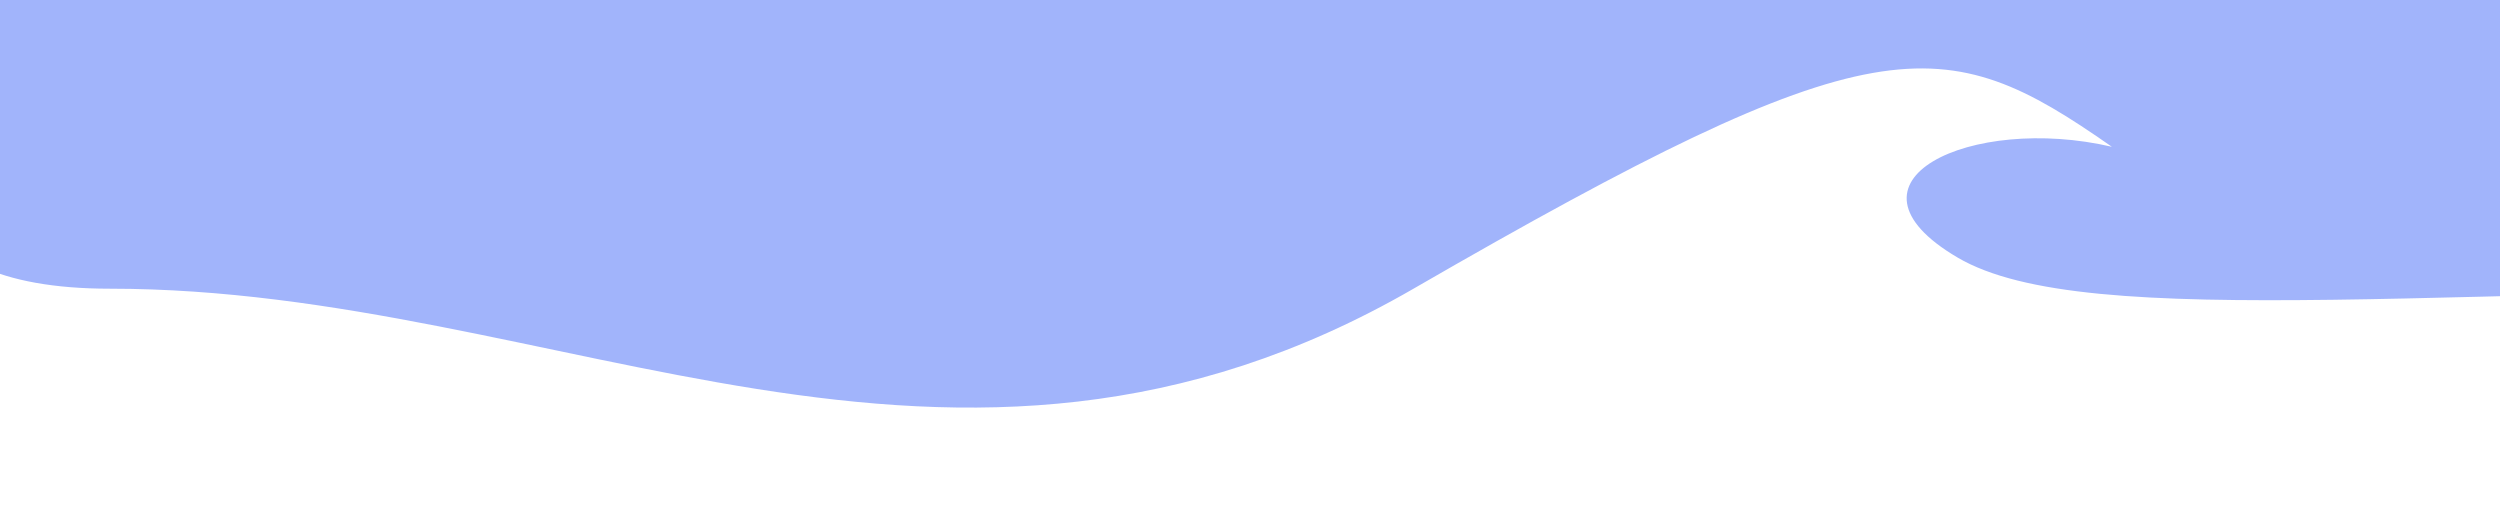
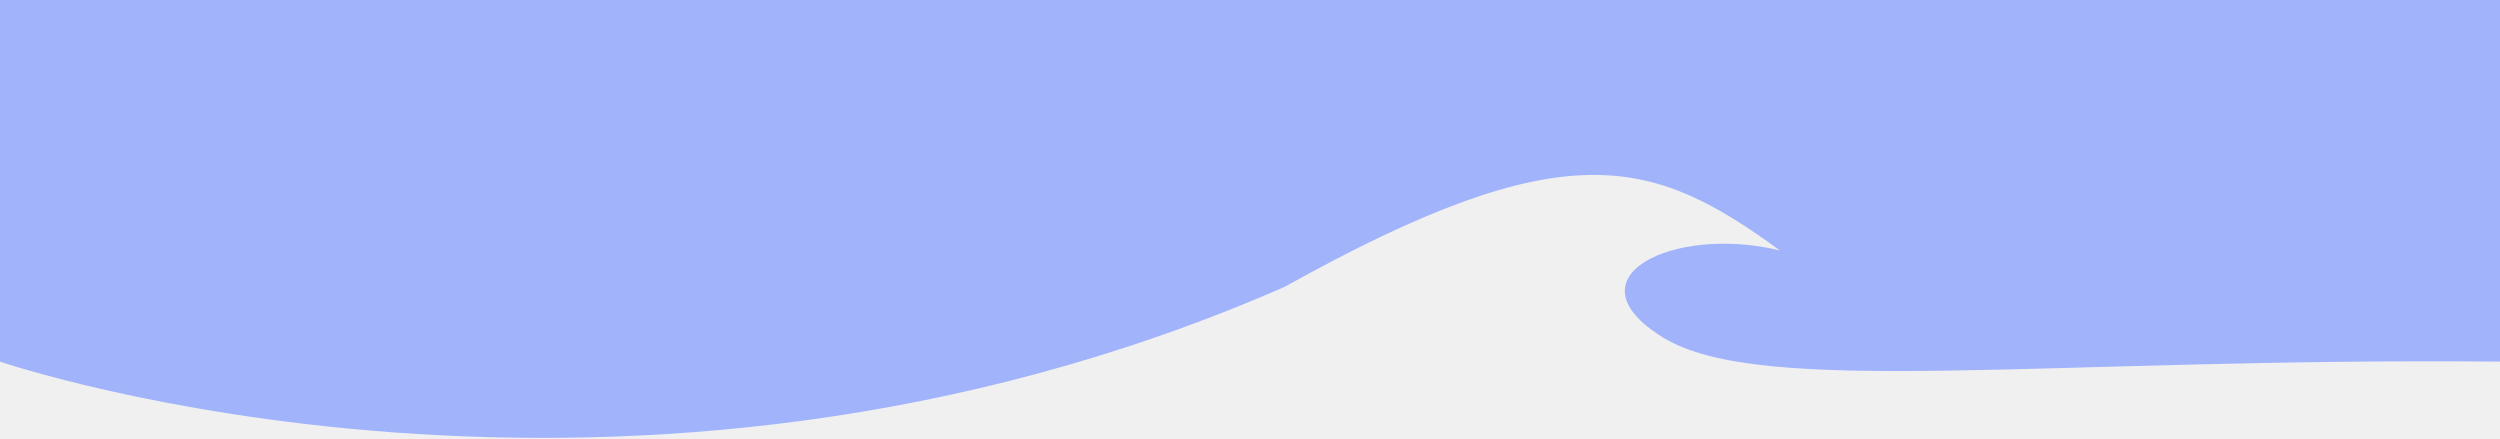
- <svg xmlns="http://www.w3.org/2000/svg" width="818" height="170" viewBox="0 0 818 170" fill="none">
-   <rect x="-303" y="-77" width="2260" height="6904" fill="white" />
-   <path d="M36 -77H2296V94.464C2296 94.464 1485.5 94.464 1002 94.464C805.172 92.727 683 109.263 640.5 84.258C598 59.253 645 37.309 691 48.026C635.5 9.242 614 6.928 462.5 94.464C311 182 183.5 94.464 36 94.464C-111.5 94.464 36 -77 36 -77Z" fill="#A1B4FB" />
+ <svg xmlns="http://www.w3.org/2000/svg" width="719" height="126" viewBox="0 0 719 126" fill="none">
+   <path d="M0 0H719V104C588.334 102.797 506.564 114.419 478.35 97.105C450.136 79.791 481.338 64.597 511.875 72.018C475.031 45.163 450.201 37.514 369.434 82.508C179.636 165.526 0 104 0 104V0Z" fill="#A1B4FB" />
</svg>
